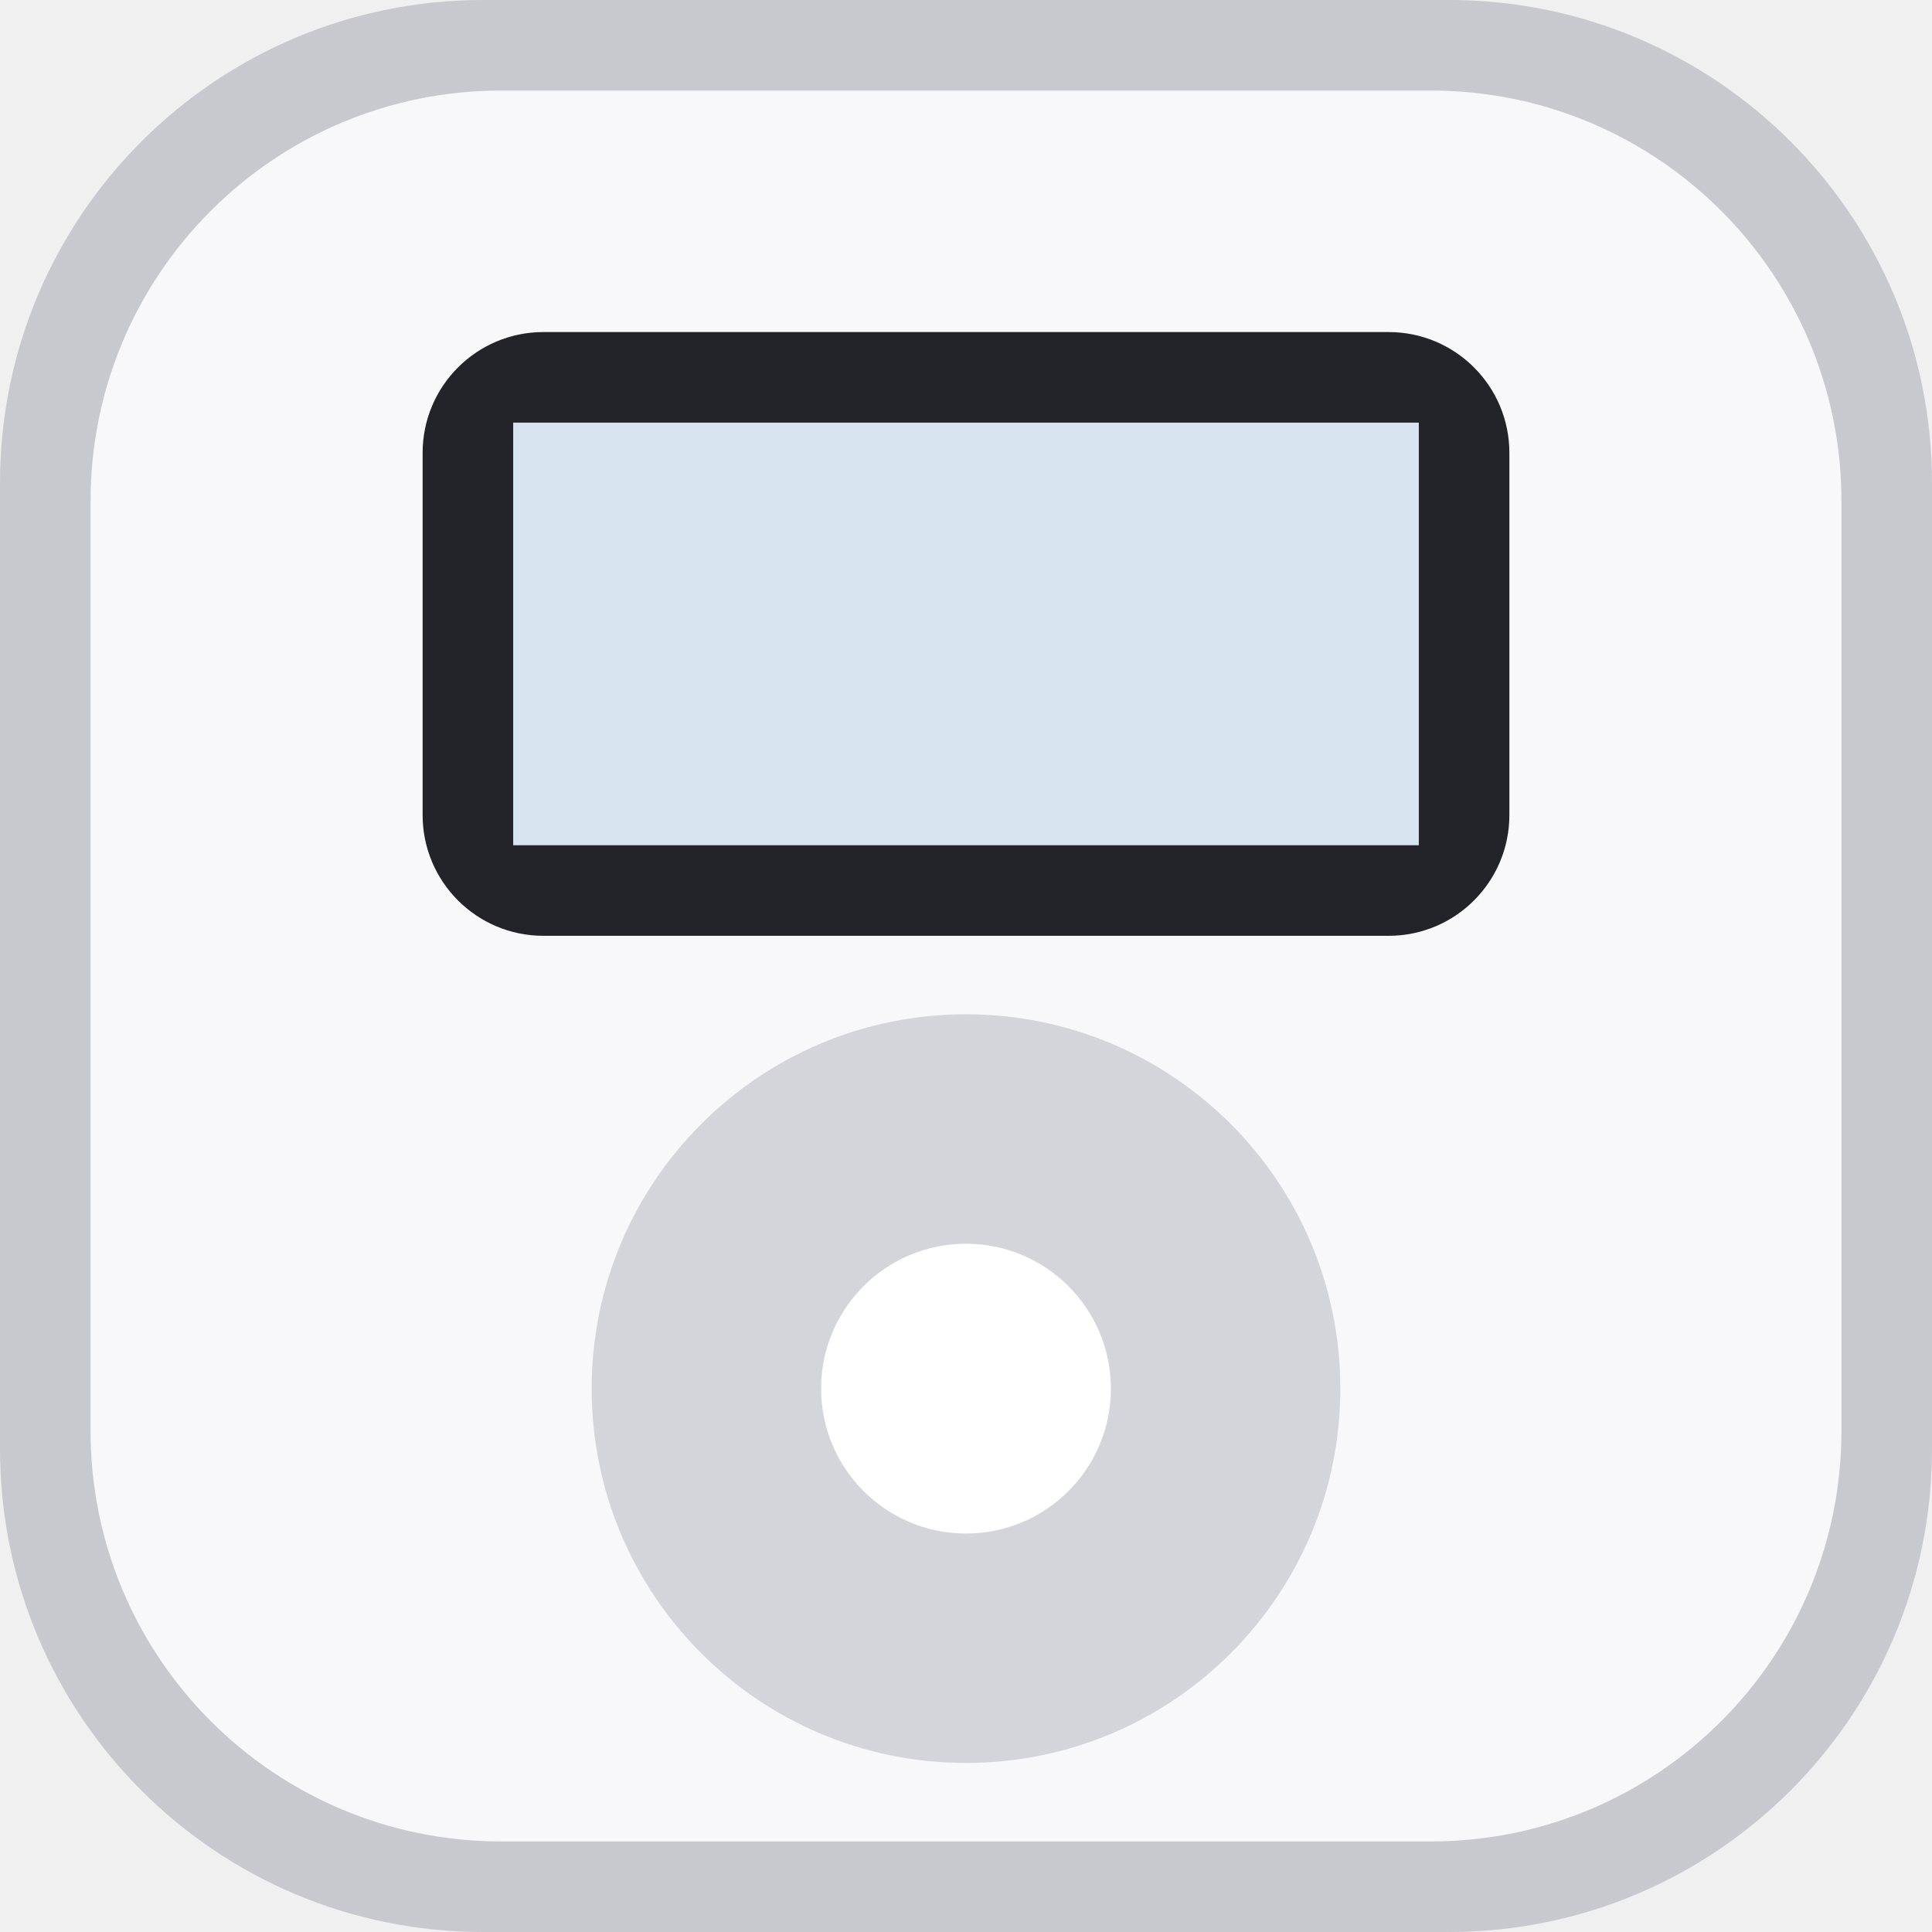
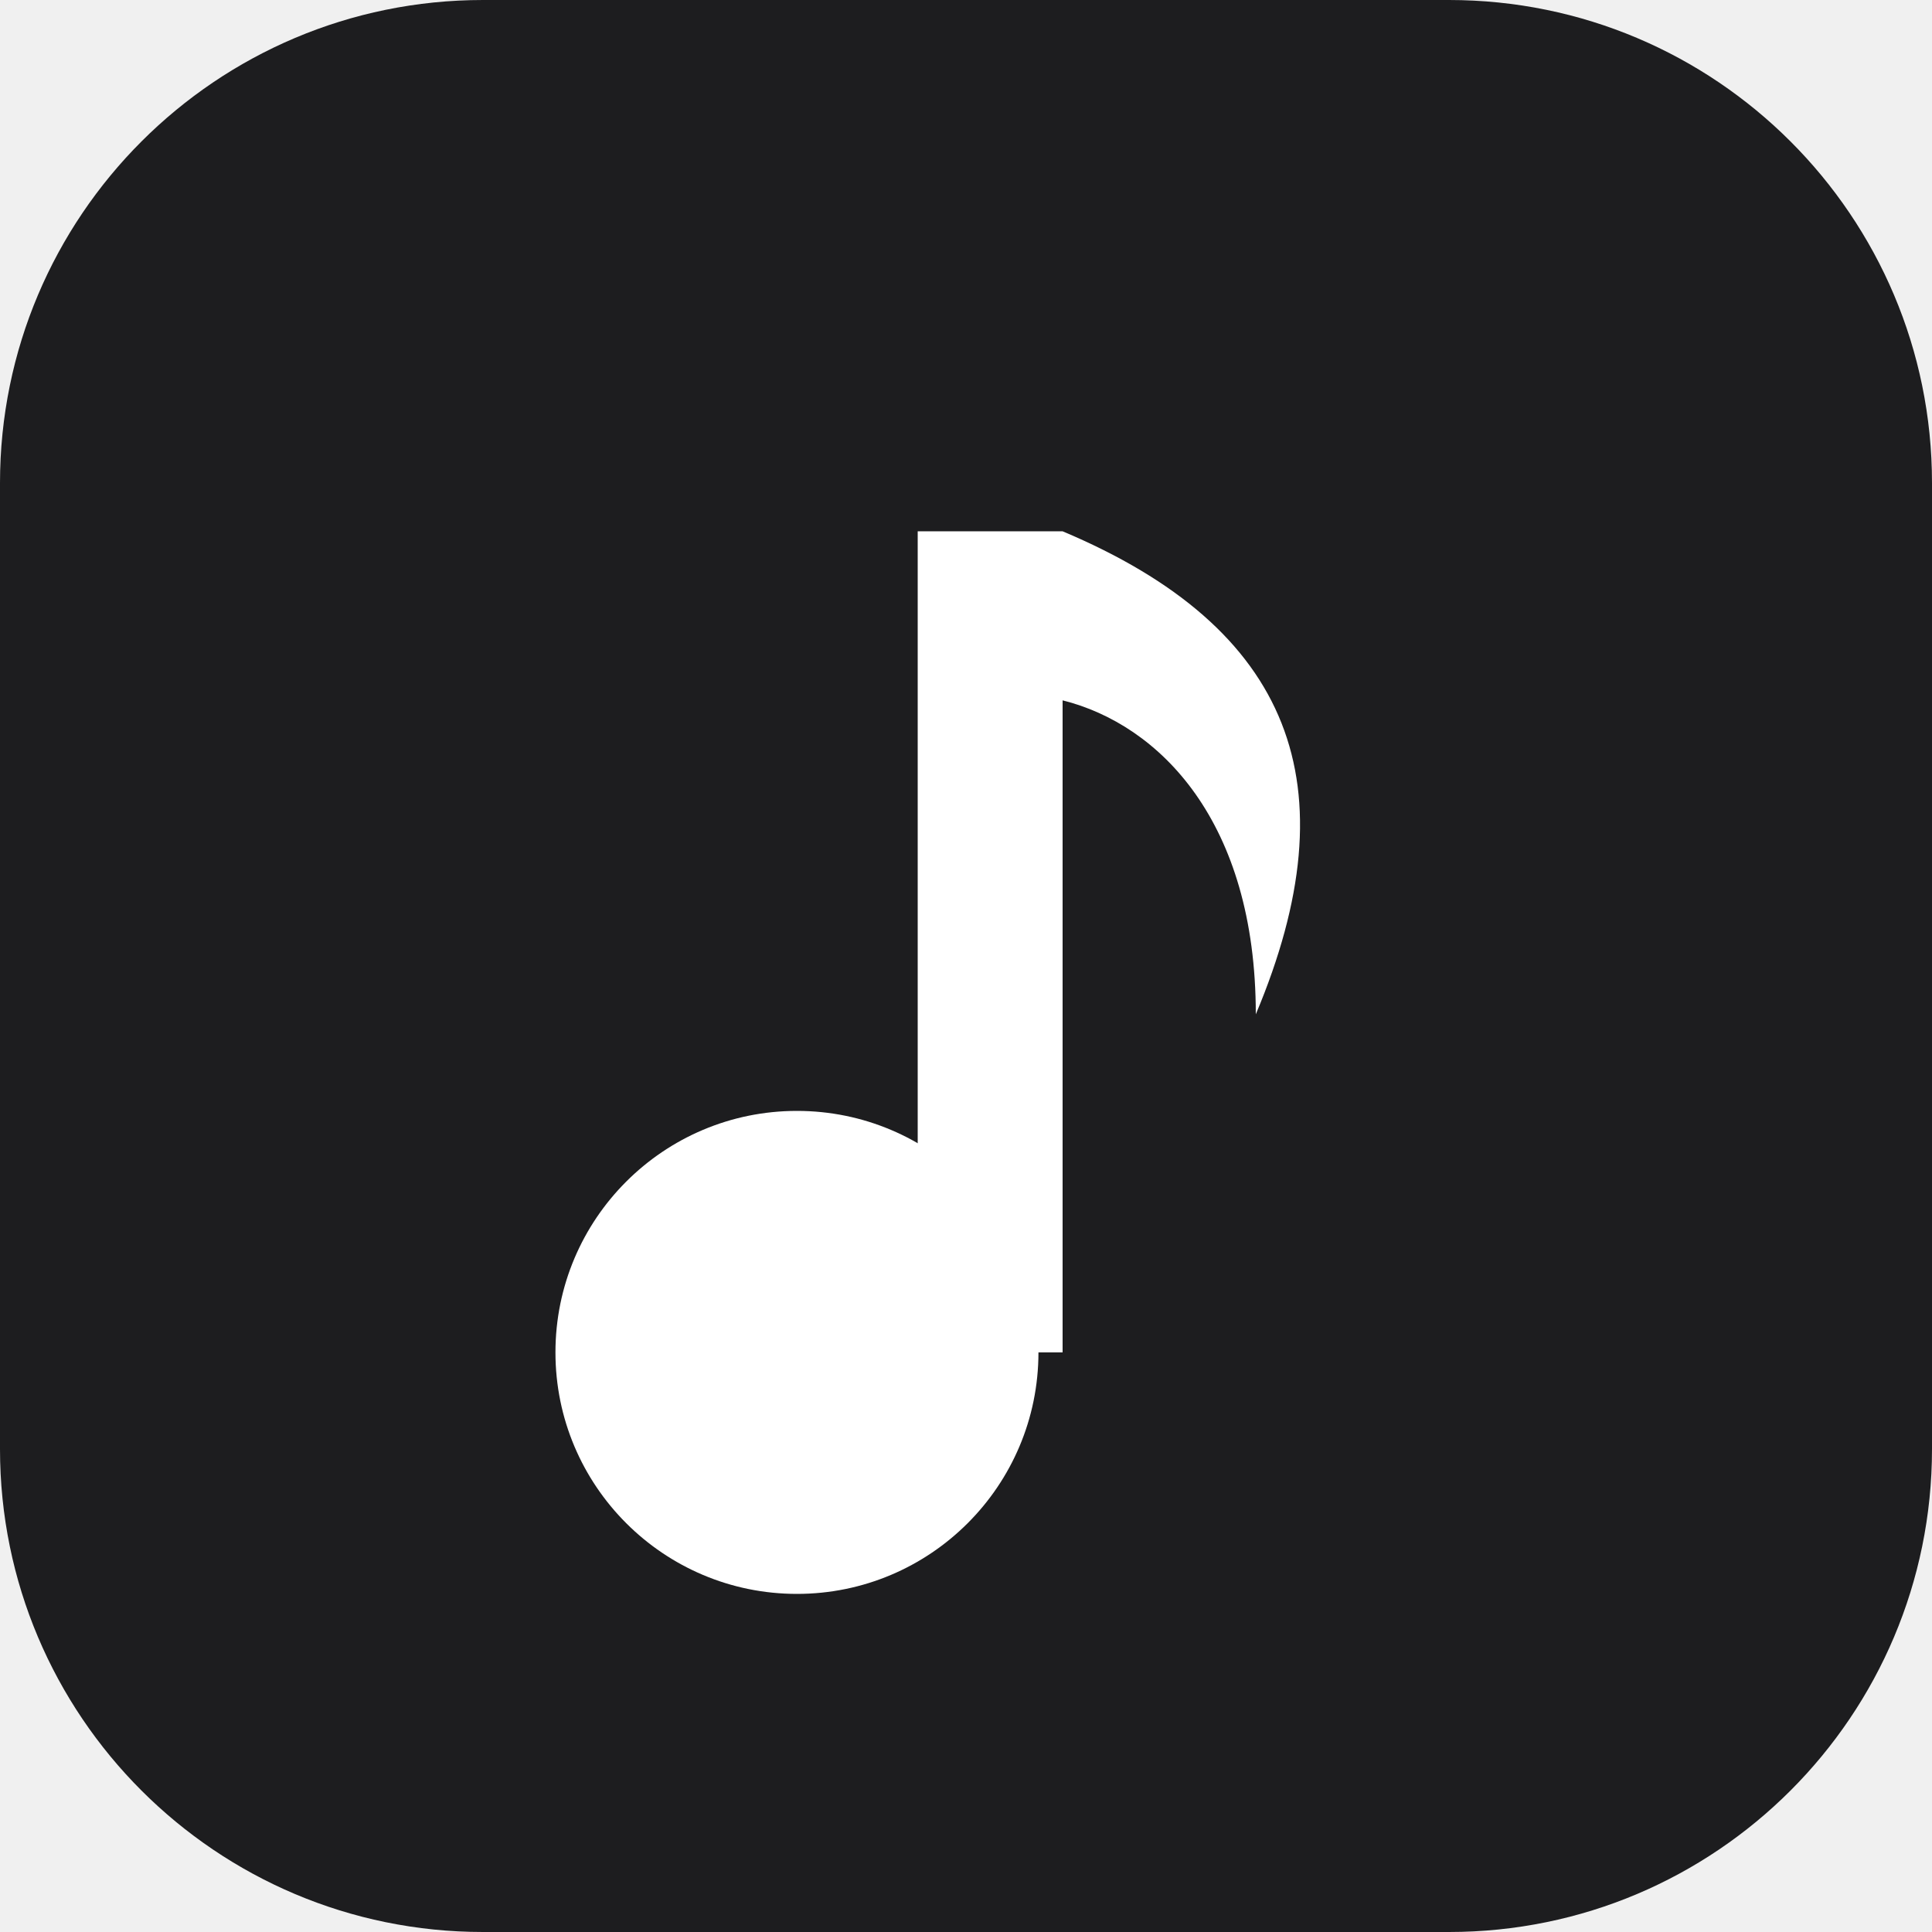
<svg xmlns="http://www.w3.org/2000/svg" viewBox="0 0 16 16">
-   <rect x="0" y="0" width="16" height="16" rx="4" fill="#C8C8CF" />
-   <rect x="0.75" y="0.75" width="14.5" height="14.5" rx="3.4" fill="#F8F8FA" />
-   <rect x="3.5" y="2.75" width="9" height="5" rx="1" fill="#22242A" />
-   <rect x="4.25" y="3.5" width="7.5" height="3.5" fill="#D8E4EF" />
-   <circle cx="8" cy="11.5" r="3.1" fill="#D4D4DB" />
-   <circle cx="8" cy="11.5" r="1.2" fill="#FFFFFF" />
+   <rect x="0" y="0" width="16" height="16" rx="4" fill="#1D1D1F" />
+   <circle cx="6.6" cy="11.2" r="2" fill="#FFFFFF" />
+   <rect x="7.6" y="4.4" width="1.2" height="6.8" fill="#FFFFFF" />
+   <path d="M8.8 4.4 c1.9 0.8 2.4 2.1 1.6 4 c0 -1.6 -0.8 -2.4 -1.6 -2.6 z" fill="#FFFFFF" />
</svg>
